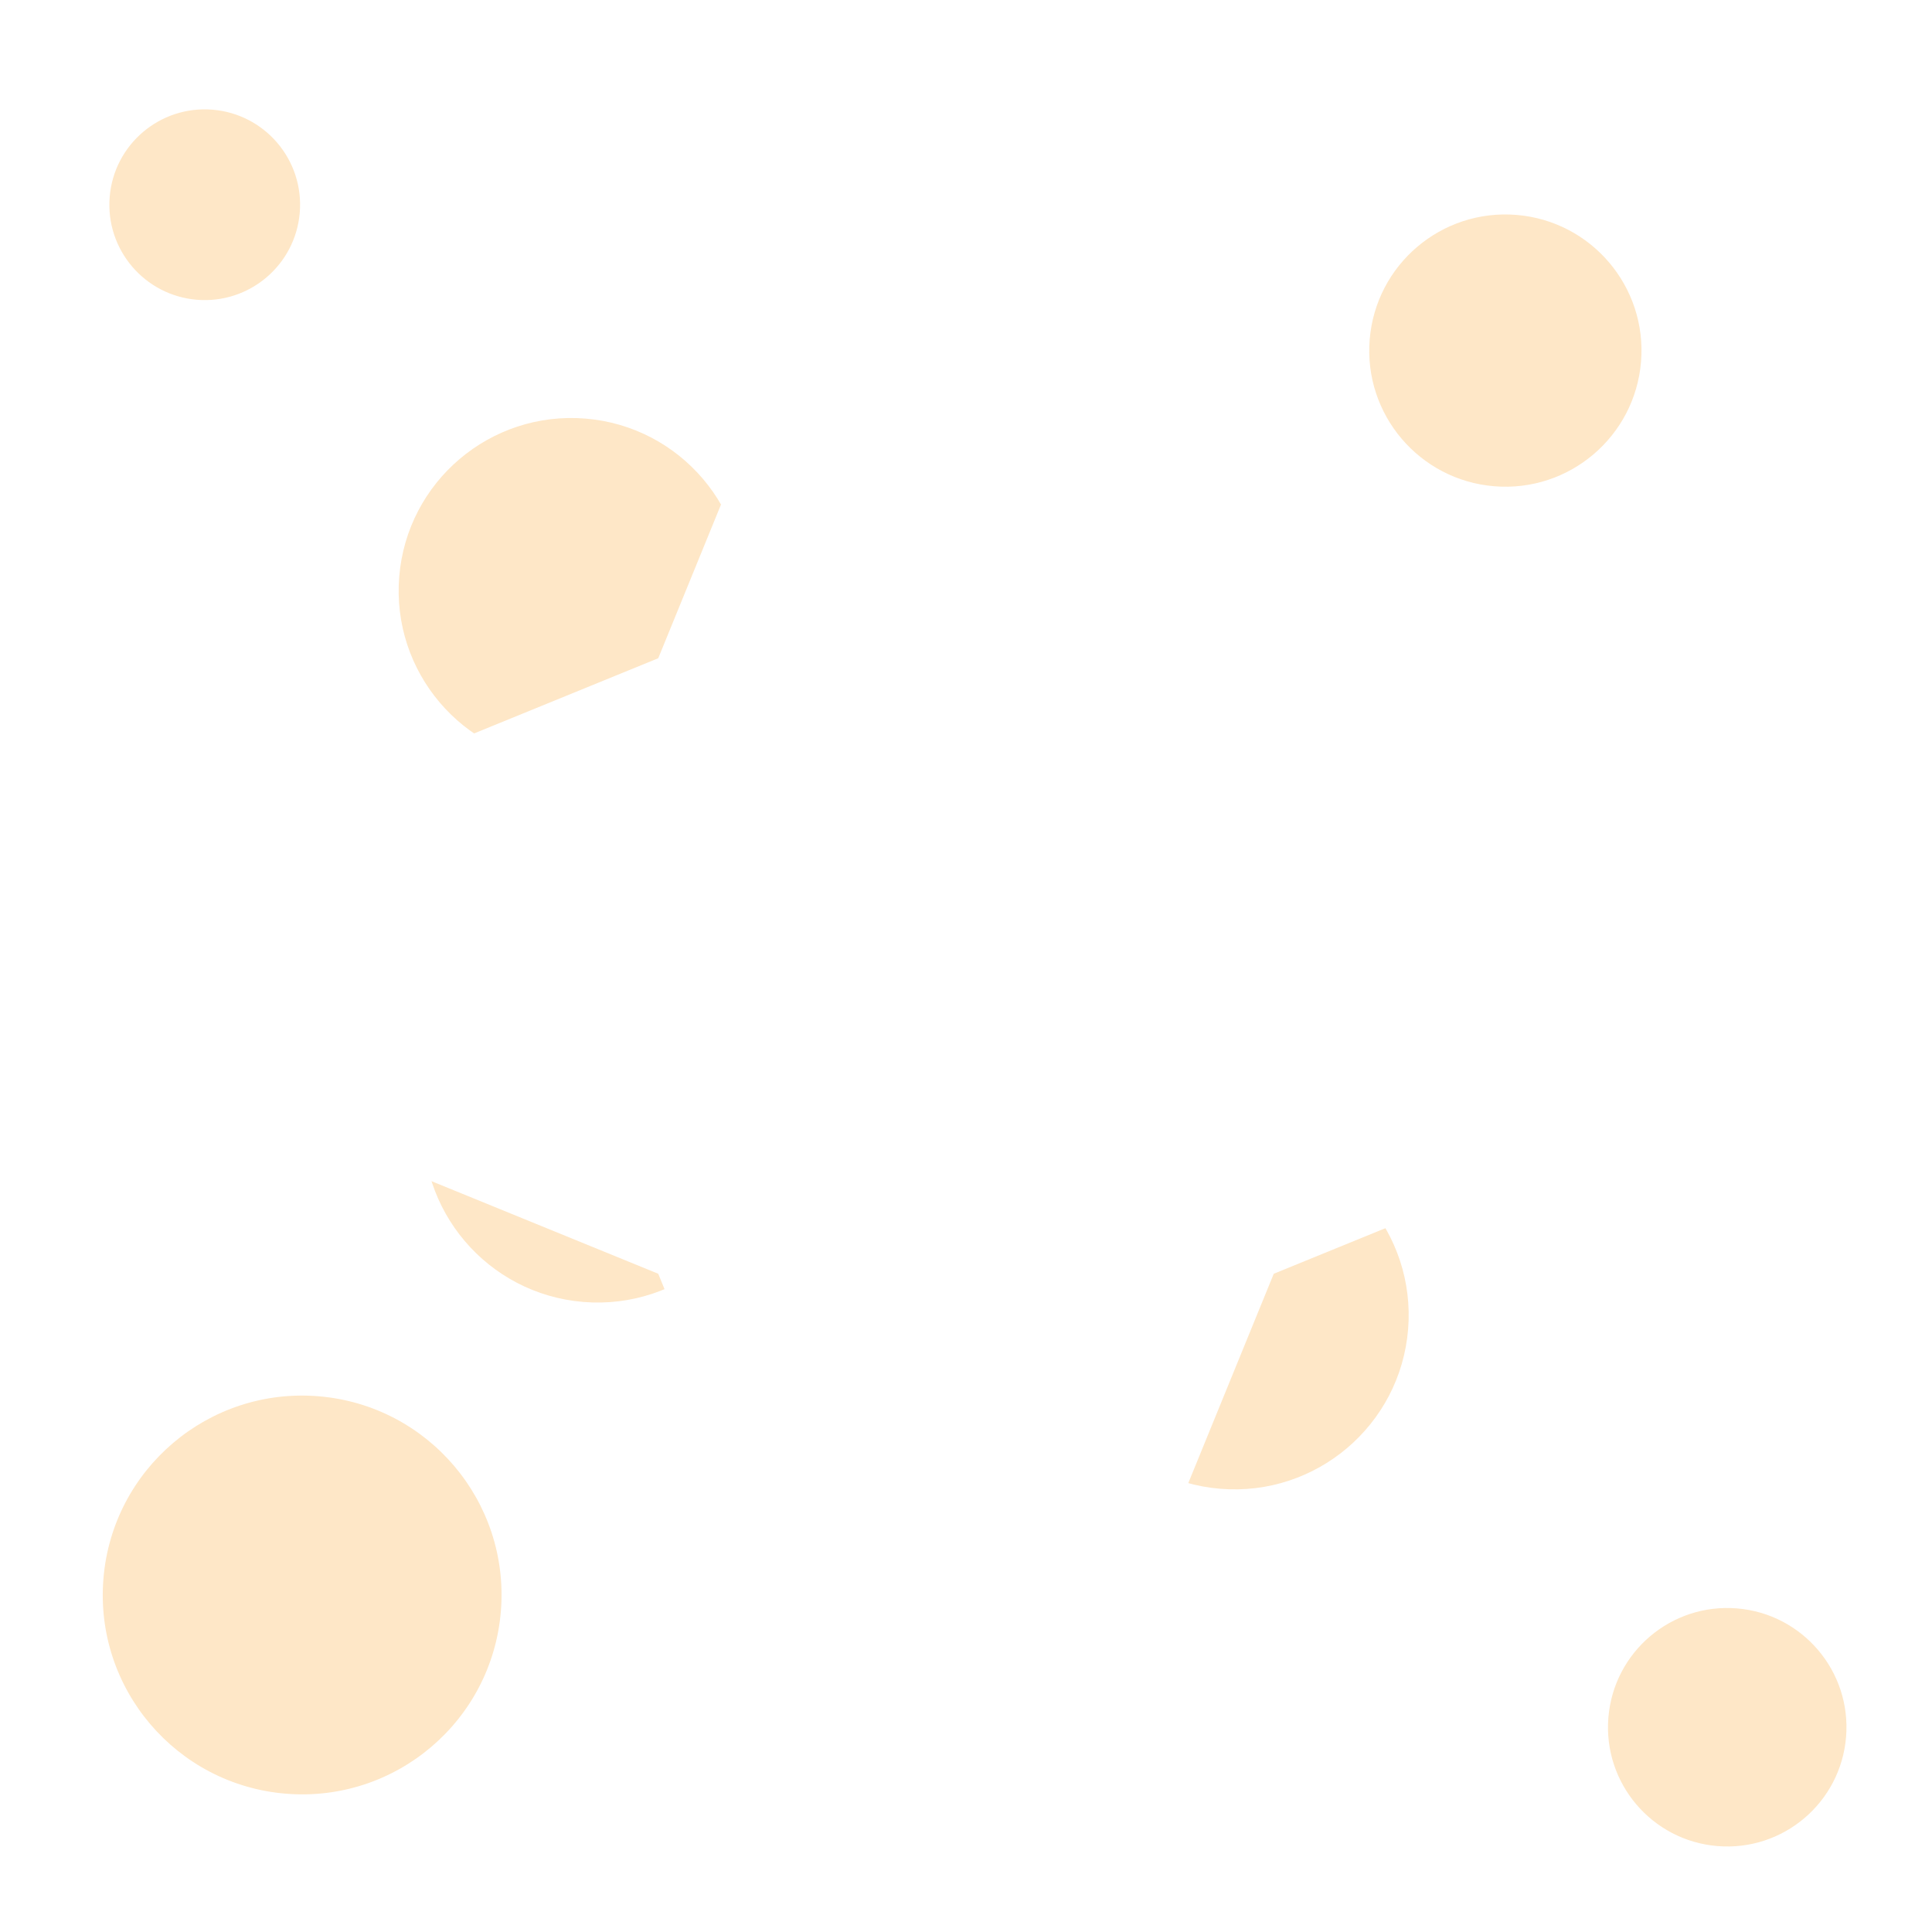
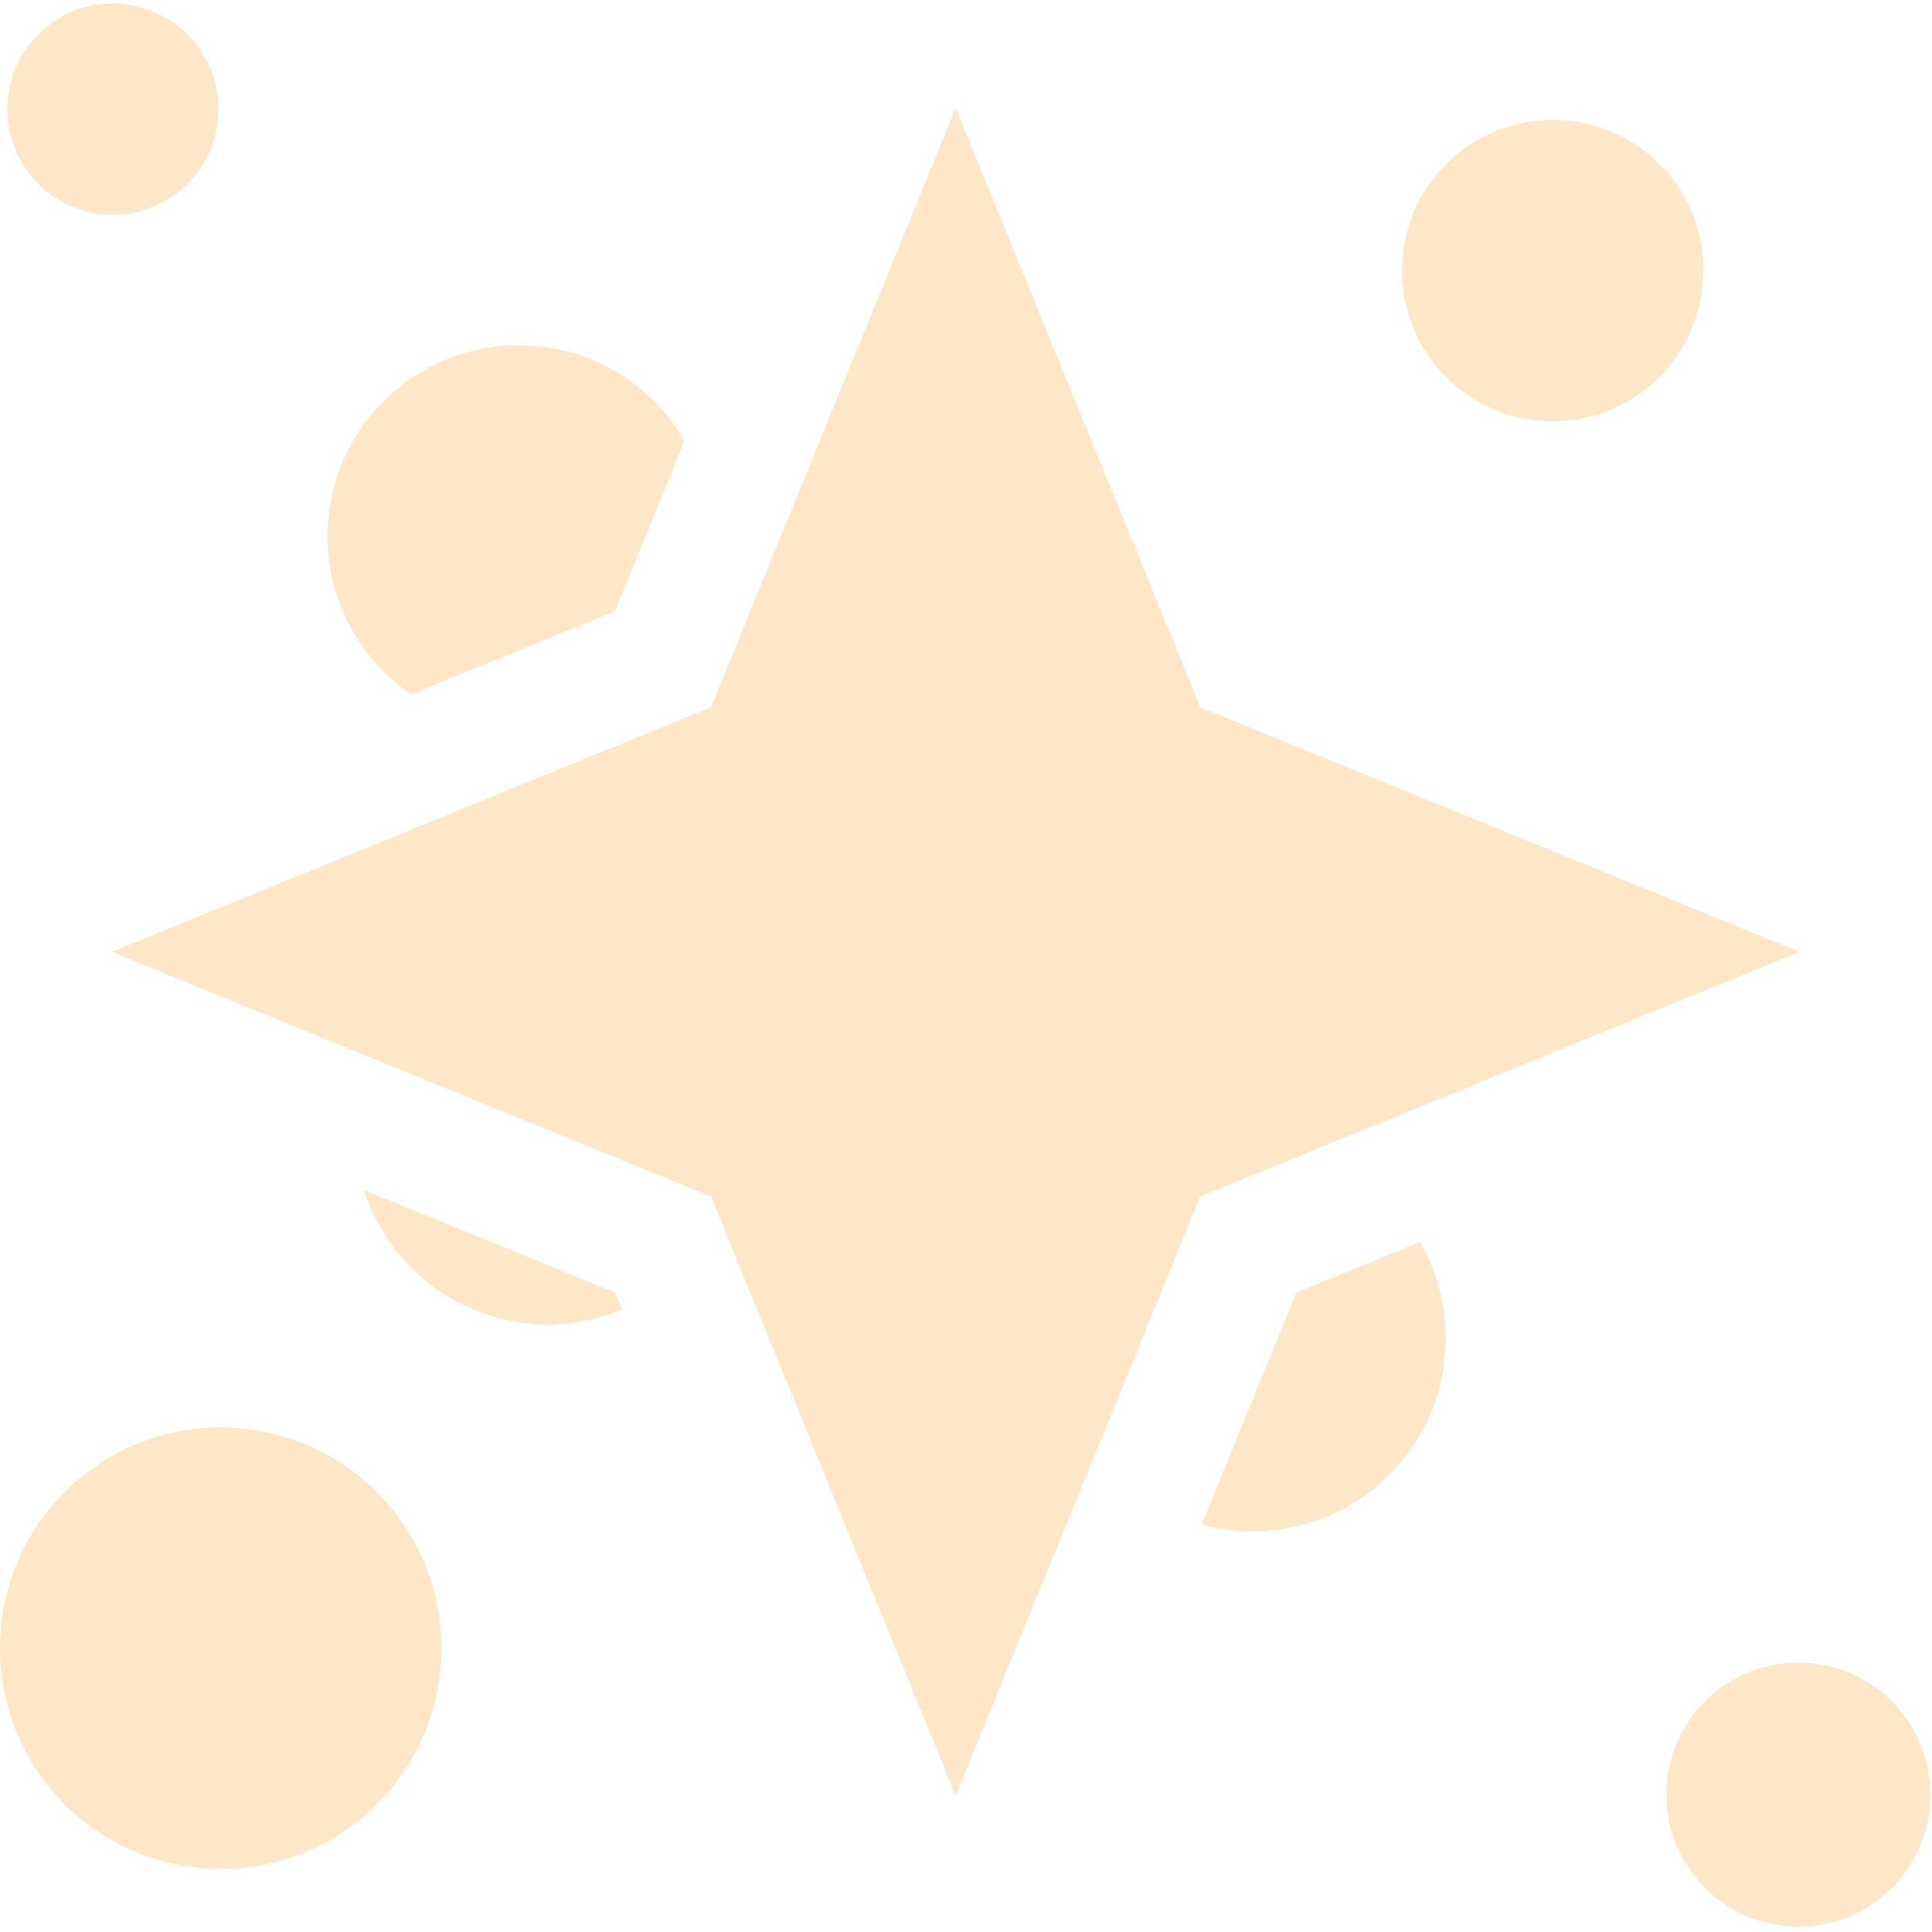
- <svg xmlns="http://www.w3.org/2000/svg" width="910" height="910" viewBox="-5 0 910 910" fill="none">
-   <mask id="mask0_654_72" style="mask-type:alpha" maskUnits="userSpaceOnUse" x="0" y="0" width="900" height="910">
-     <path d="M305.043 599.957L431.627 910H0V475.413L305.043 599.957ZM900 910H468.373L594.957 599.957L900 475.413V910ZM305.043 310.043L0 434.586V0H431.627L305.043 310.043ZM900 434.586L594.957 310.043L468.373 0H900V434.586Z" fill="#FEE7C7" />
-   </mask>
-   <g mask="url(#mask0_654_72)">
-     <circle cx="137.317" cy="751.256" r="93.914" transform="rotate(4.67546 137.317 751.256)" fill="#FEE7C7" />
-     <circle cx="576.462" cy="619.463" r="82.048" transform="rotate(4.67546 576.462 619.463)" fill="#FEE7C7" />
-     <circle cx="432.917" cy="385.262" r="59.602" transform="rotate(4.67546 432.917 385.262)" fill="#FEE7C7" />
-     <circle cx="91.429" cy="96.429" r="44.917" transform="rotate(4.67546 91.4288 96.4291)" fill="#FEE7C7" />
-     <circle cx="704.049" cy="165.131" r="64.118" transform="rotate(4.67546 704.049 165.131)" fill="#FEE7C7" />
-     <circle cx="264.113" cy="278.227" r="81.34" transform="rotate(4.67546 264.113 278.227)" fill="#FEE7C7" />
-     <circle cx="808.55" cy="813.555" r="56.164" transform="rotate(4.67546 808.55 813.555)" fill="#FEE7C7" />
-     <circle cx="276.46" cy="531.463" r="82.048" transform="rotate(4.67546 276.46 531.463)" fill="#FEE7C7" />
-   </g>
+ <svg xmlns="http://www.w3.org/2000/svg" width="822" height="822" viewBox="0 -1.5 822 822" fill="none">
+   <path d="M406.6 44.49L510.679 299.411L765.6 403.49L510.679 507.569L406.6 762.49L302.521 507.569L47.6 403.49L302.521 299.411L406.6 44.49Z" fill="#FEE7C7" />
+   <path d="M187.519 707.402C183.292 759.096 137.958 797.576 86.263 793.348C34.568 789.12 -3.911 743.786 0.317 692.092C4.545 640.397 49.879 601.918 101.573 606.145C153.268 610.373 191.747 655.707 187.519 707.402Z" fill="#FEE7C7" />
+   <path d="M448.921 338.611C446.238 371.419 417.467 395.84 384.659 393.156C351.851 390.473 327.43 361.702 330.114 328.894C332.797 296.086 361.568 271.665 394.376 274.349C427.184 277.032 451.605 305.803 448.921 338.611Z" fill="#FEE7C7" />
+   <path d="M92.795 48.581C90.773 73.305 69.091 91.709 44.366 89.687C19.642 87.665 1.238 65.983 3.26 41.258C5.282 16.534 26.964 -1.871 51.689 0.152C76.413 2.174 94.817 23.856 92.795 48.581Z" fill="#FEE7C7" />
+   <path d="M724.554 118.847C721.668 154.141 690.717 180.412 655.424 177.526C620.13 174.639 593.859 143.688 596.745 108.395C599.632 73.101 630.583 46.83 665.876 49.717C701.17 52.603 727.441 83.554 724.554 118.847Z" fill="#FEE7C7" />
+   <path d="M821.128 766.624C818.599 797.539 791.488 820.551 760.572 818.023C729.657 815.495 706.645 788.383 709.173 757.468C711.701 726.552 738.813 703.54 769.728 706.068C800.644 708.597 823.656 735.708 821.128 766.624Z" fill="#FEE7C7" />
+   <path d="M264.609 555.713L261.643 548.447L154.858 504.849C164.66 535.597 192.214 558.935 226.373 561.729C239.887 562.834 252.903 560.598 264.609 555.713Z" fill="#FEE7C7" />
+   <path d="M551.557 548.447L511.289 647.075C516.139 648.404 521.181 649.304 526.375 649.729C571.538 653.422 611.145 619.804 614.838 574.641C616.25 557.374 612.209 540.919 604.153 526.973L551.557 548.447Z" fill="#FEE7C7" />
+   <path fill-rule="evenodd" clip-rule="evenodd" d="M291.206 186.124L261.643 258.533L174.902 293.948C151.54 277.998 137.172 250.297 139.642 220.087C143.304 175.314 182.568 141.987 227.341 145.649C255.01 147.912 278.307 163.771 291.206 186.124Z" fill="#FEE7C7" />
</svg>
